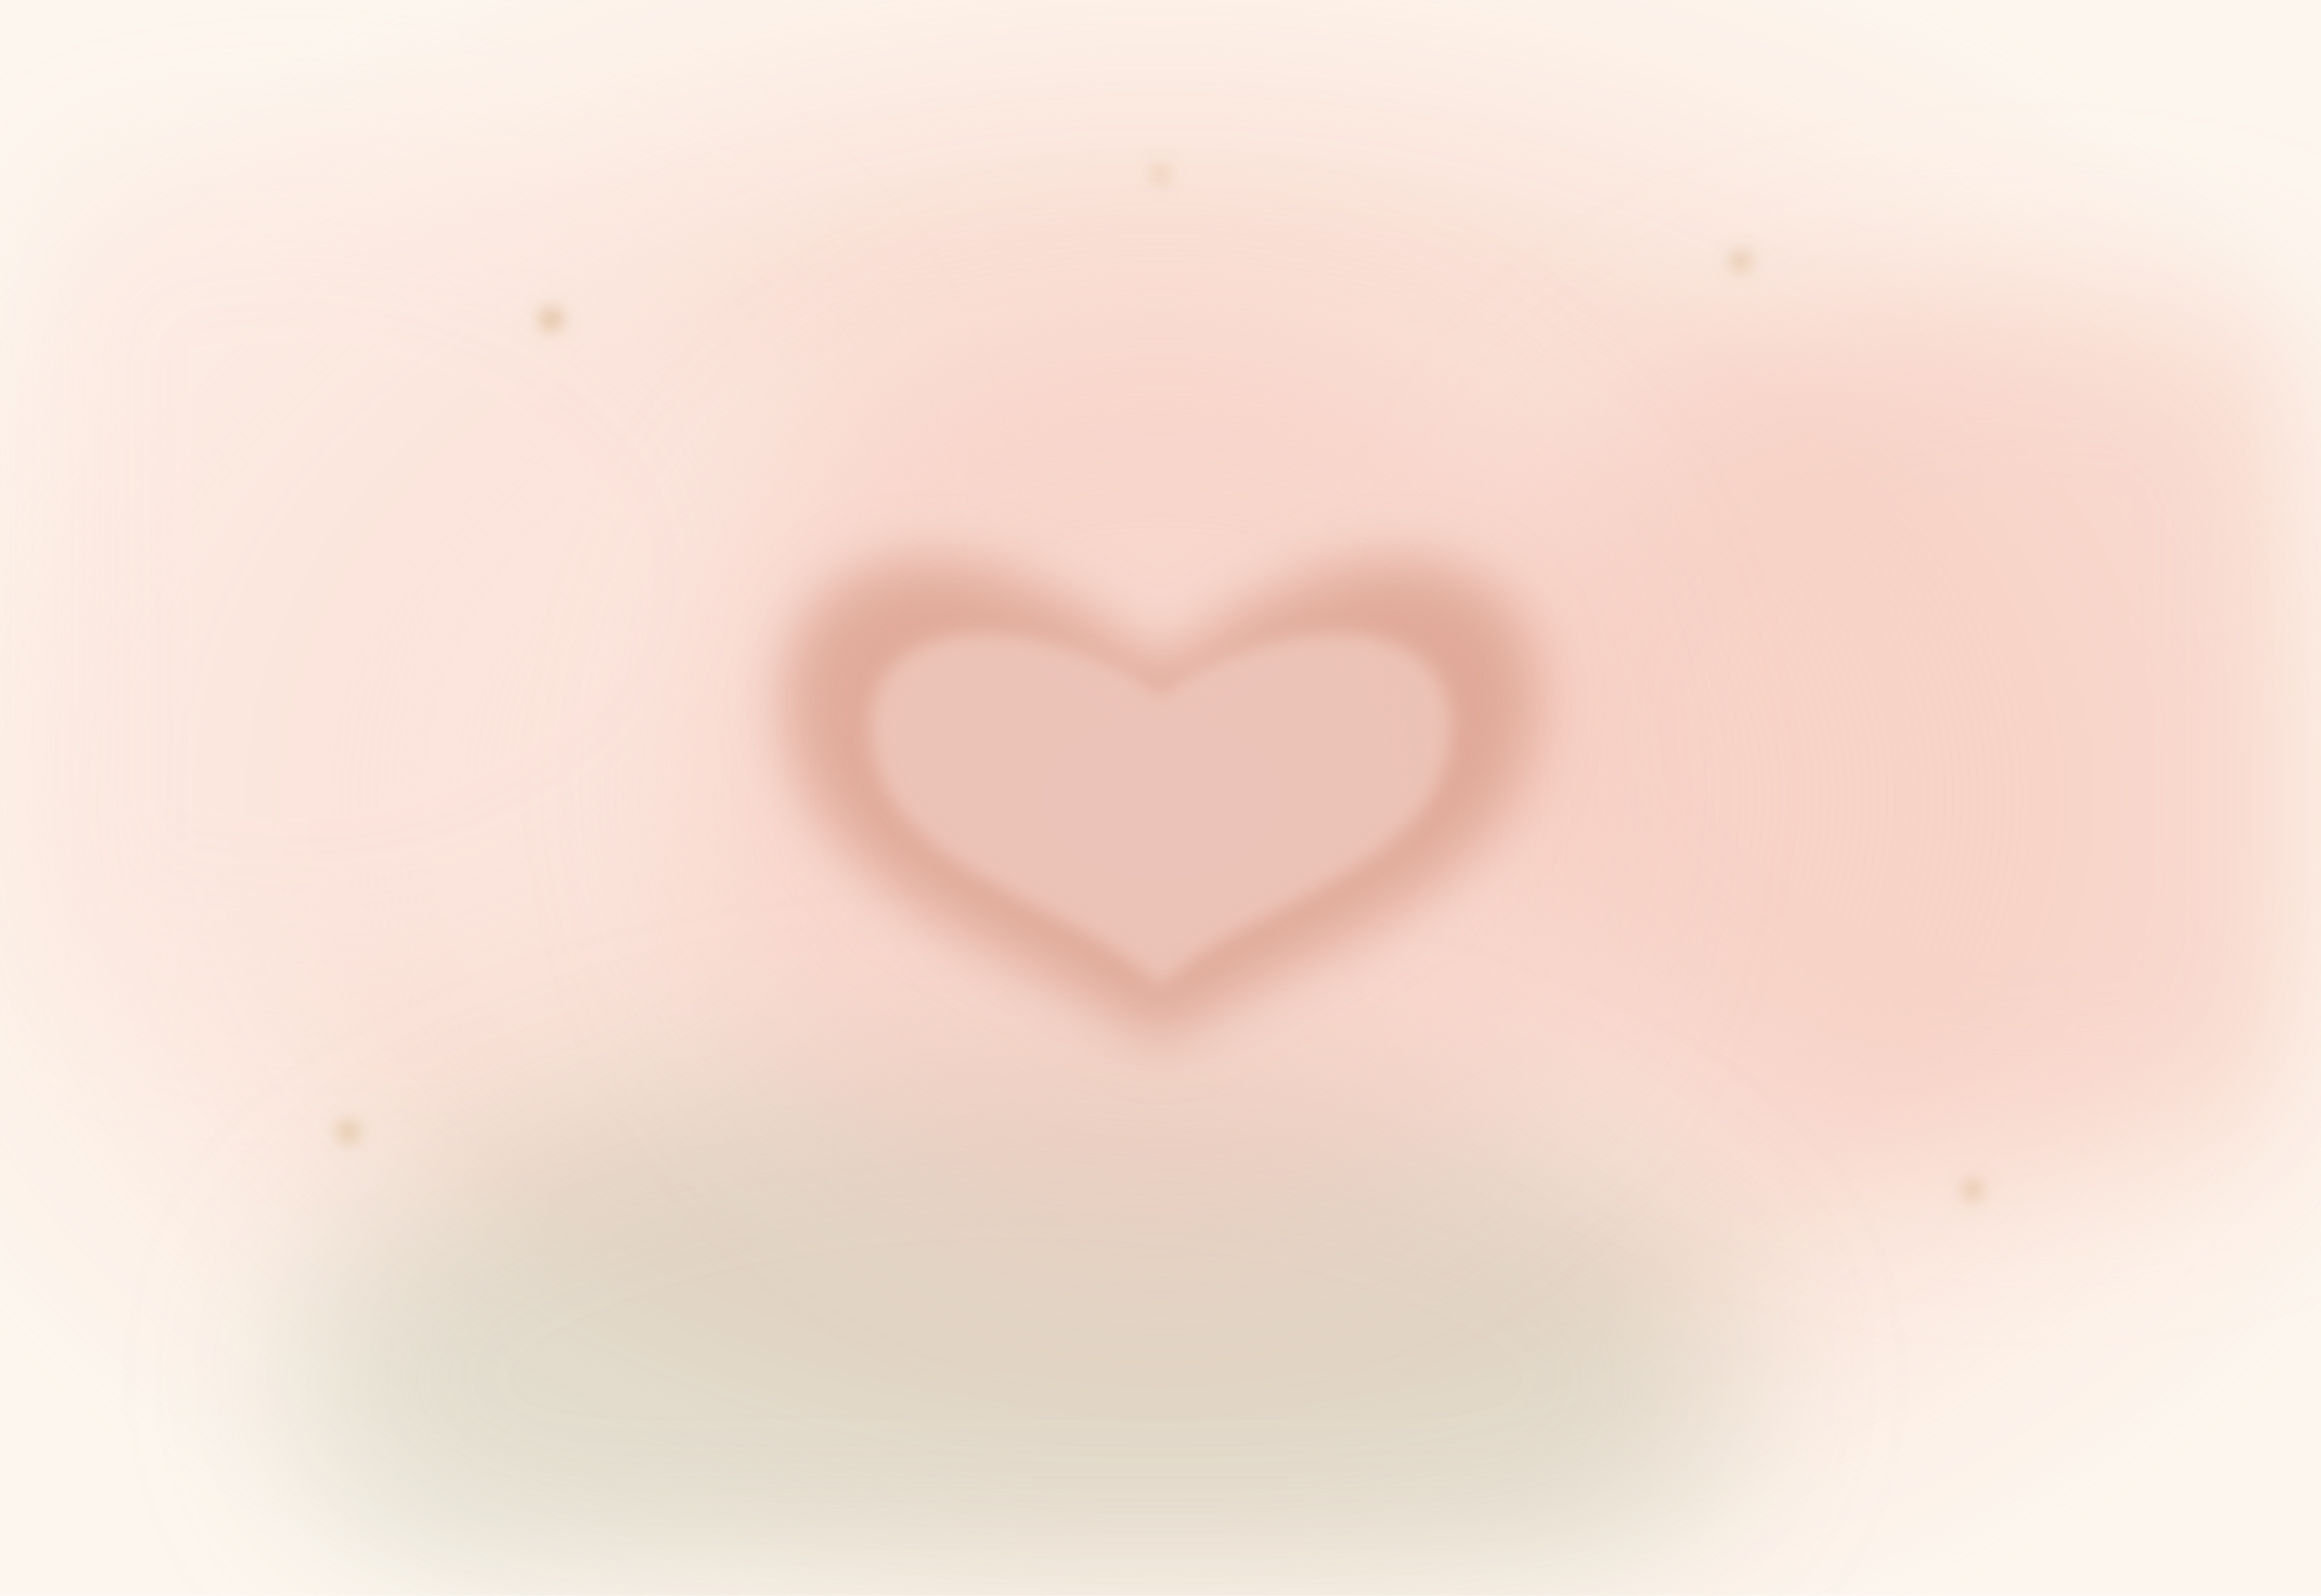
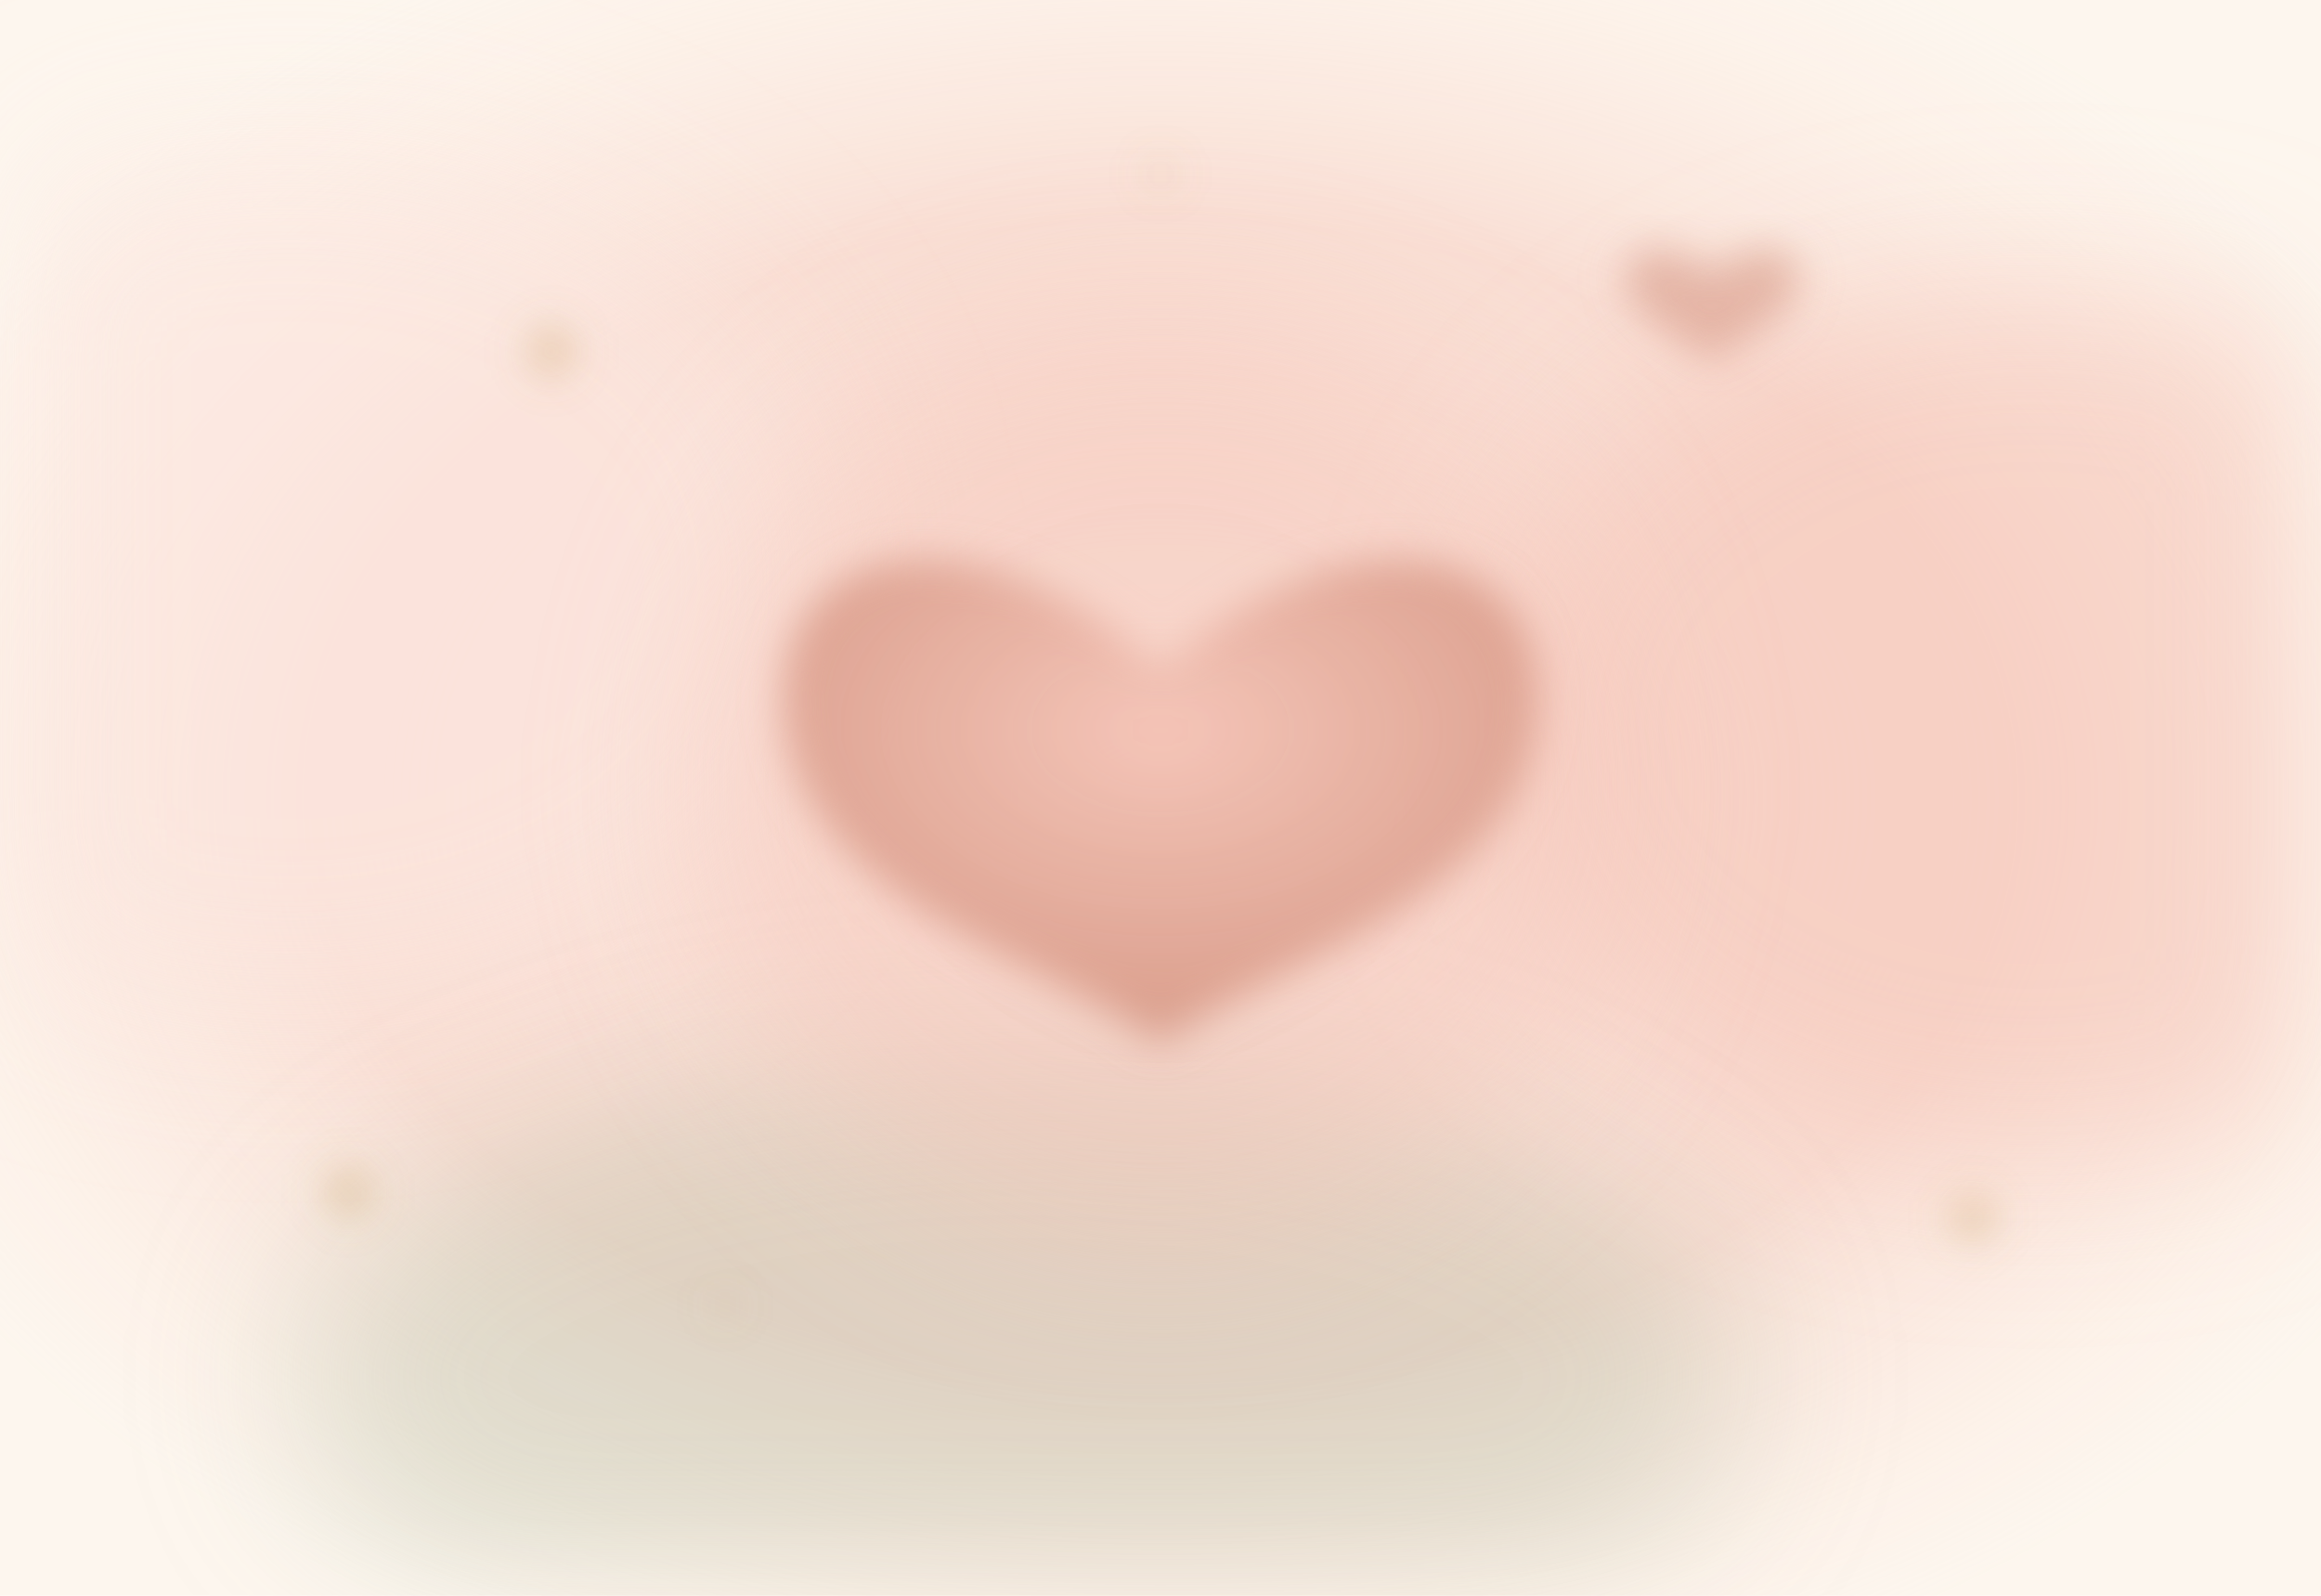
<svg xmlns="http://www.w3.org/2000/svg" viewBox="0 0 1600 1100" preserveAspectRatio="xMidYMid slice">
  <defs>
    <filter id="b7h" x="-30%" y="-30%" width="160%" height="160%">
      <feGaussianBlur stdDeviation="55" />
    </filter>
    <filter id="b7m" x="-30%" y="-30%" width="160%" height="160%">
-       <feGaussianBlur stdDeviation="20" />
-     </filter>
-     <filter id="b7l" x="-30%" y="-30%" width="160%" height="160%">
-       <feGaussianBlur stdDeviation="6" />
+       <feGaussianBlur stdDeviation="14" />
    </filter>
    <radialGradient id="glow7" cx="50%" cy="50%" r="60%">
-       <stop offset="0%" stop-color="#fce7e0" stop-opacity="0.85" />
-       <stop offset="60%" stop-color="#f5c5b8" stop-opacity="0.45" />
+       <stop offset="0%" stop-color="#fce7e0" stop-opacity="0.9" />
+       <stop offset="60%" stop-color="#f5c5b8" stop-opacity="0.5" />
      <stop offset="100%" stop-color="#fdf6ee" stop-opacity="0.2" />
+     </radialGradient>
+     <radialGradient id="heartfill" cx="50%" cy="35%" r="65%">
+       <stop offset="0%" stop-color="#f5c5b8" stop-opacity="0.95" />
+       <stop offset="100%" stop-color="#d49380" stop-opacity="0.85" />
    </radialGradient>
  </defs>
  <rect width="1600" height="1100" fill="#fdf6ee" />
  <rect width="1600" height="1100" fill="url(#glow7)" />
-   <ellipse cx="200" cy="400" rx="380" ry="300" fill="#fce7e0" opacity="0.6" filter="url(#b7h)" />
-   <ellipse cx="1400" cy="500" rx="380" ry="300" fill="#f5c5b8" opacity="0.5" filter="url(#b7h)" />
-   <ellipse cx="700" cy="950" rx="500" ry="220" fill="#a8b89c" opacity="0.3" filter="url(#b7h)" />
-   <circle cx="800" cy="540" r="320" fill="#f5c5b8" opacity="0.4" filter="url(#b7h)" />
-   <g filter="url(#b7m)" opacity="0.65">
-     <path d="M 800 720              C 720 660, 540 620, 540 480              C 540 380, 660 340, 800 460              C 940 340, 1060 380, 1060 480              C 1060 620, 880 660, 800 720              Z" fill="#d49380" />
+   <ellipse cx="200" cy="400" rx="380" ry="300" fill="#fce7e0" opacity="0.65" filter="url(#b7h)" />
+   <ellipse cx="1400" cy="500" rx="380" ry="300" fill="#f5c5b8" opacity="0.55" filter="url(#b7h)" />
+   <ellipse cx="700" cy="950" rx="500" ry="220" fill="#a8b89c" opacity="0.32" filter="url(#b7h)" />
+   <circle cx="800" cy="540" r="320" fill="#f5c5b8" opacity="0.45" filter="url(#b7h)" />
+   <g filter="url(#b7m)">
+     <path d="M 800 720              C 720 660, 540 620, 540 480              C 540 380, 660 340, 800 460              C 940 340, 1060 380, 1060 480              C 1060 620, 880 660, 800 720              Z" fill="url(#heartfill)" />
  </g>
-   <g filter="url(#b7l)" opacity="0.4">
-     <path d="M 800 680              C 740 620, 600 600, 600 500              C 600 430, 700 410, 800 480              C 900 410, 1000 430, 1000 500              C 1000 600, 860 620, 800 680              Z" fill="#fce7e0" />
+   <g filter="url(#b7m)" opacity="0.55">
+     <path d="M 1180 250              C 1160 230, 1120 220, 1120 190              C 1120 170, 1150 162, 1180 188              C 1210 162, 1240 170, 1240 190              C 1240 220, 1200 230, 1180 250              Z" fill="#d49380" />
  </g>
-   <g fill="#c9a36a" filter="url(#b7l)">
-     <circle cx="380" cy="220" r="7" opacity="0.7" />
-     <circle cx="1200" cy="180" r="6" opacity="0.65" />
-     <circle cx="240" cy="780" r="7" opacity="0.6" />
-     <circle cx="1360" cy="820" r="6" opacity="0.65" />
-     <circle cx="800" cy="120" r="5" opacity="0.6" />
+   <g fill="#c9a36a" filter="url(#b7m)">
+     <path d="M 380 220 L 386 238 L 403 242 L 386 246 L 380 264 L 374 246 L 357 242 L 374 238 Z" opacity="0.75" />
+     <path d="M 240 800 L 246 818 L 263 822 L 246 826 L 240 844 L 234 826 L 217 822 L 234 818 Z" opacity="0.7" />
+     <path d="M 1360 820 L 1366 836 L 1382 840 L 1366 844 L 1360 860 L 1354 844 L 1338 840 L 1354 836 Z" opacity="0.7" />
+     <circle cx="800" cy="120" r="6" opacity="0.6" />
+     <circle cx="500" cy="900" r="5" opacity="0.55" />
  </g>
</svg>
